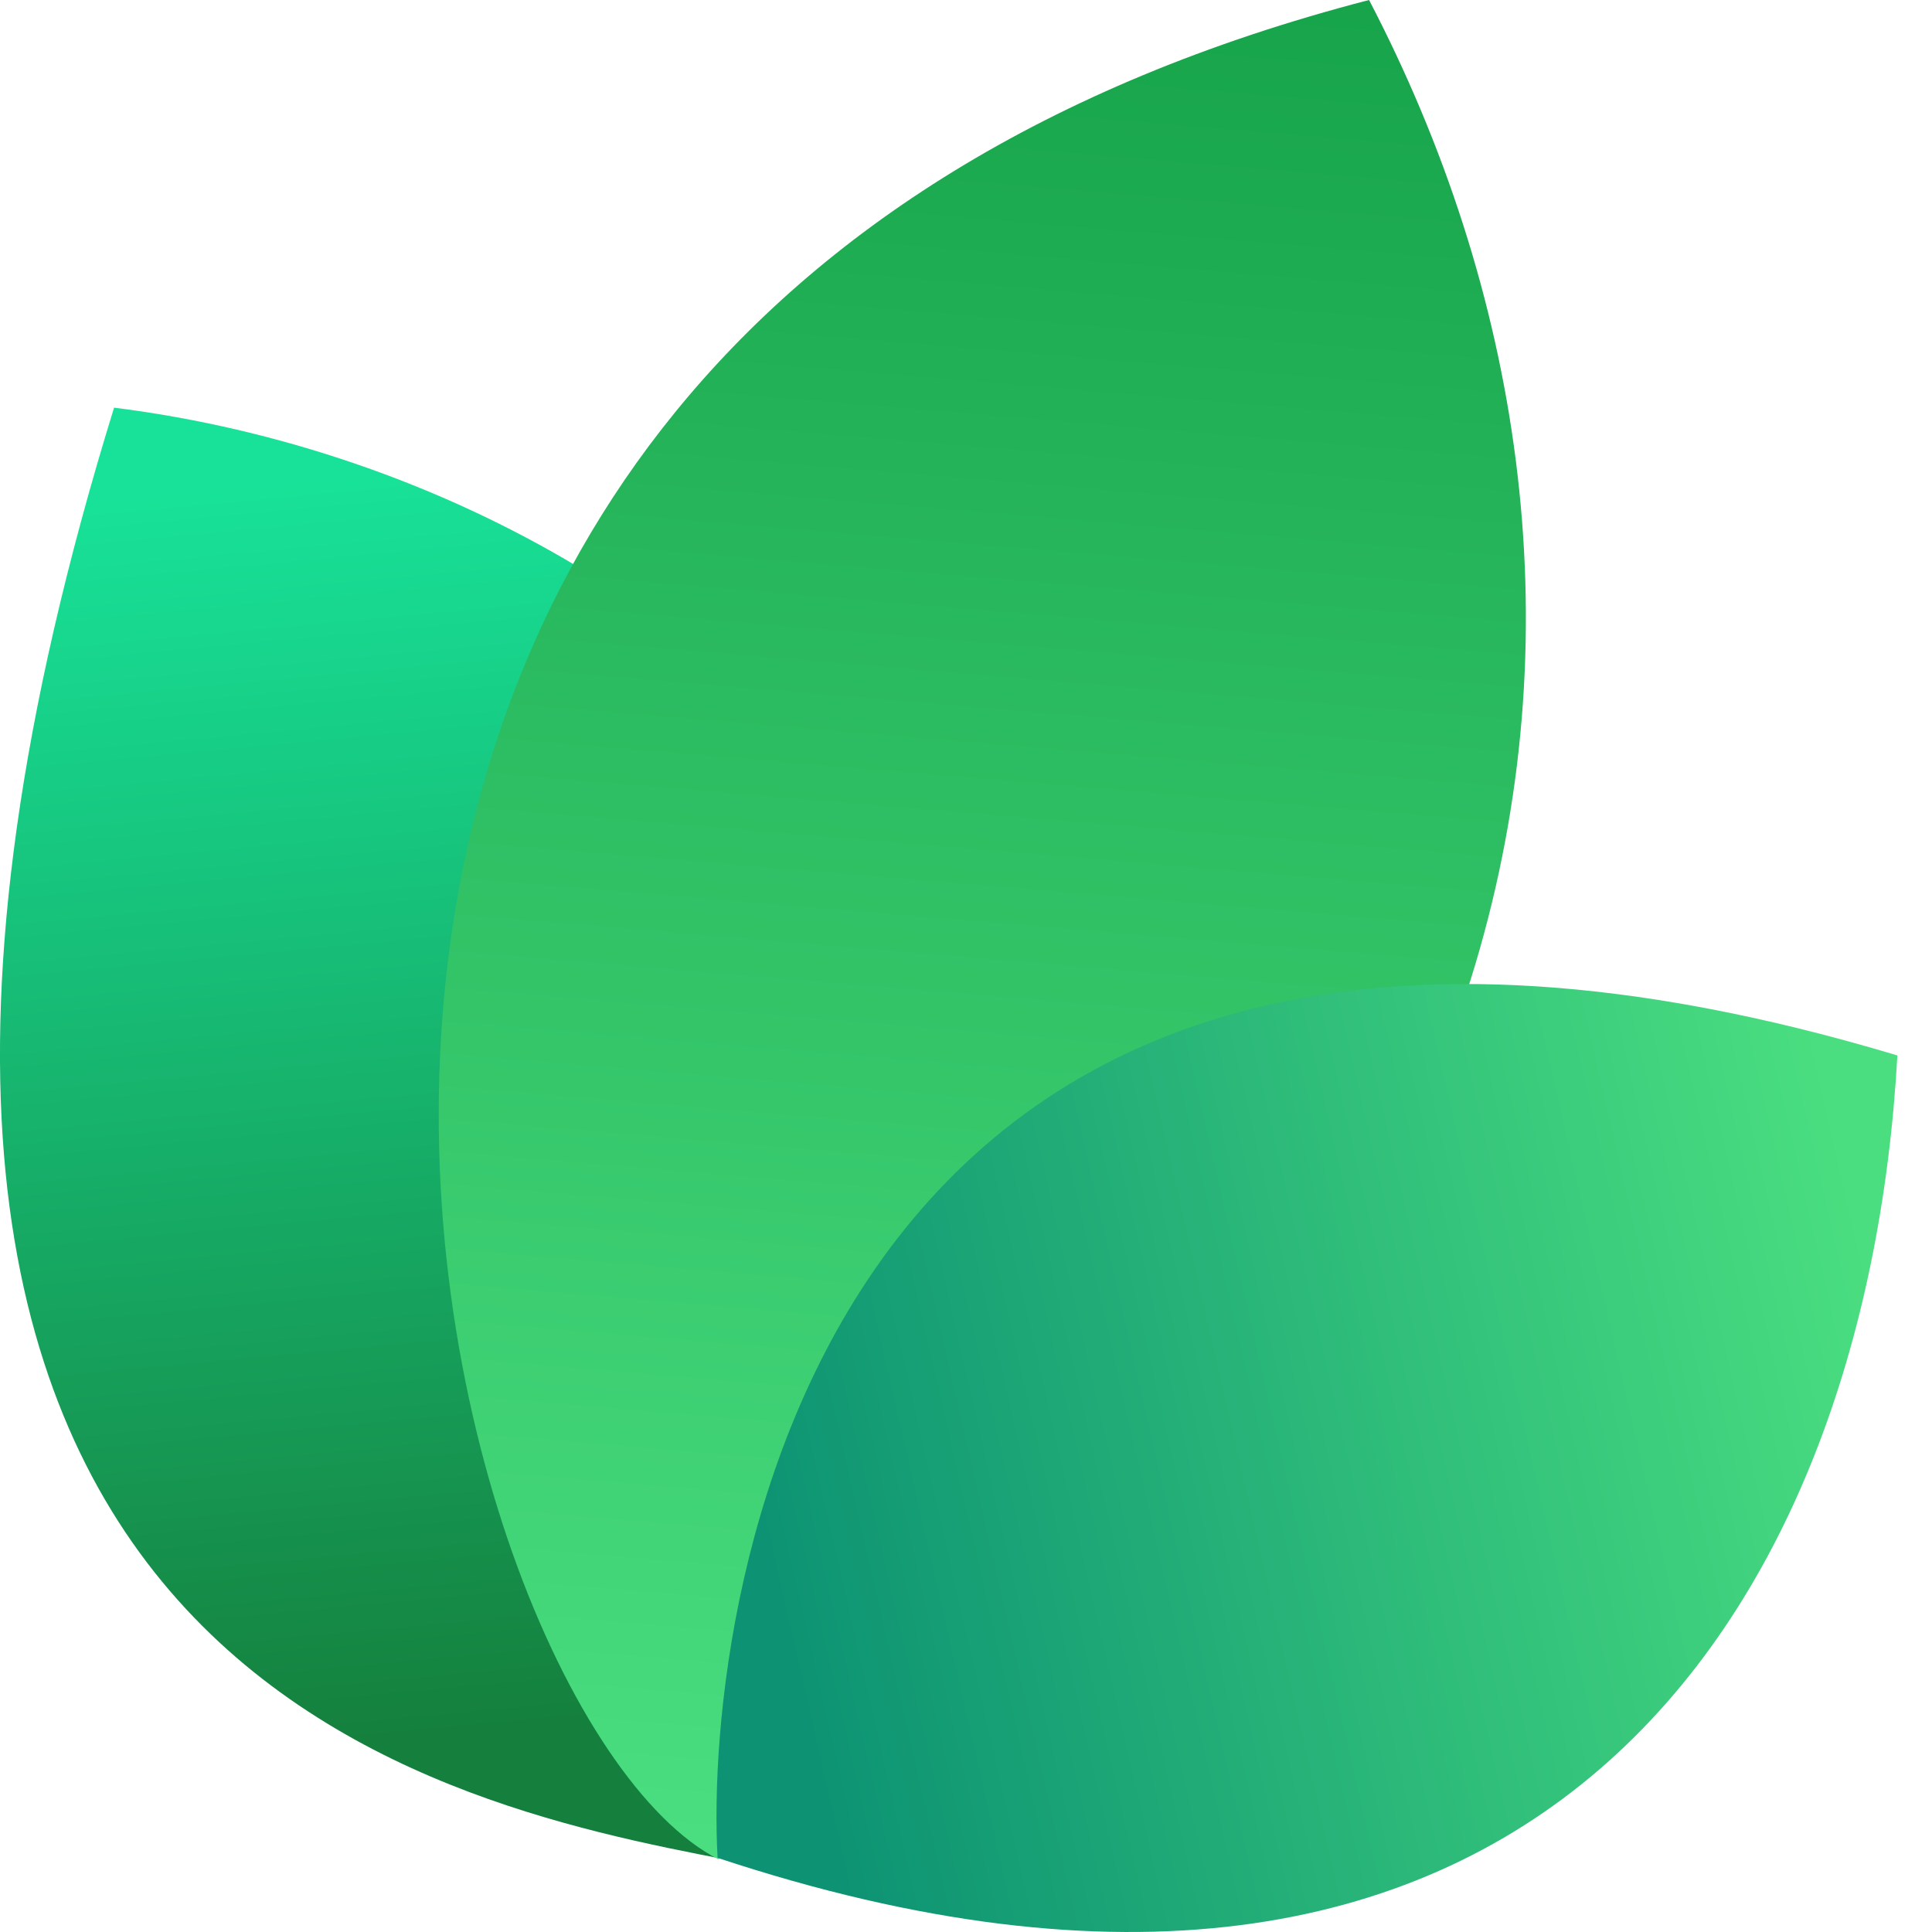
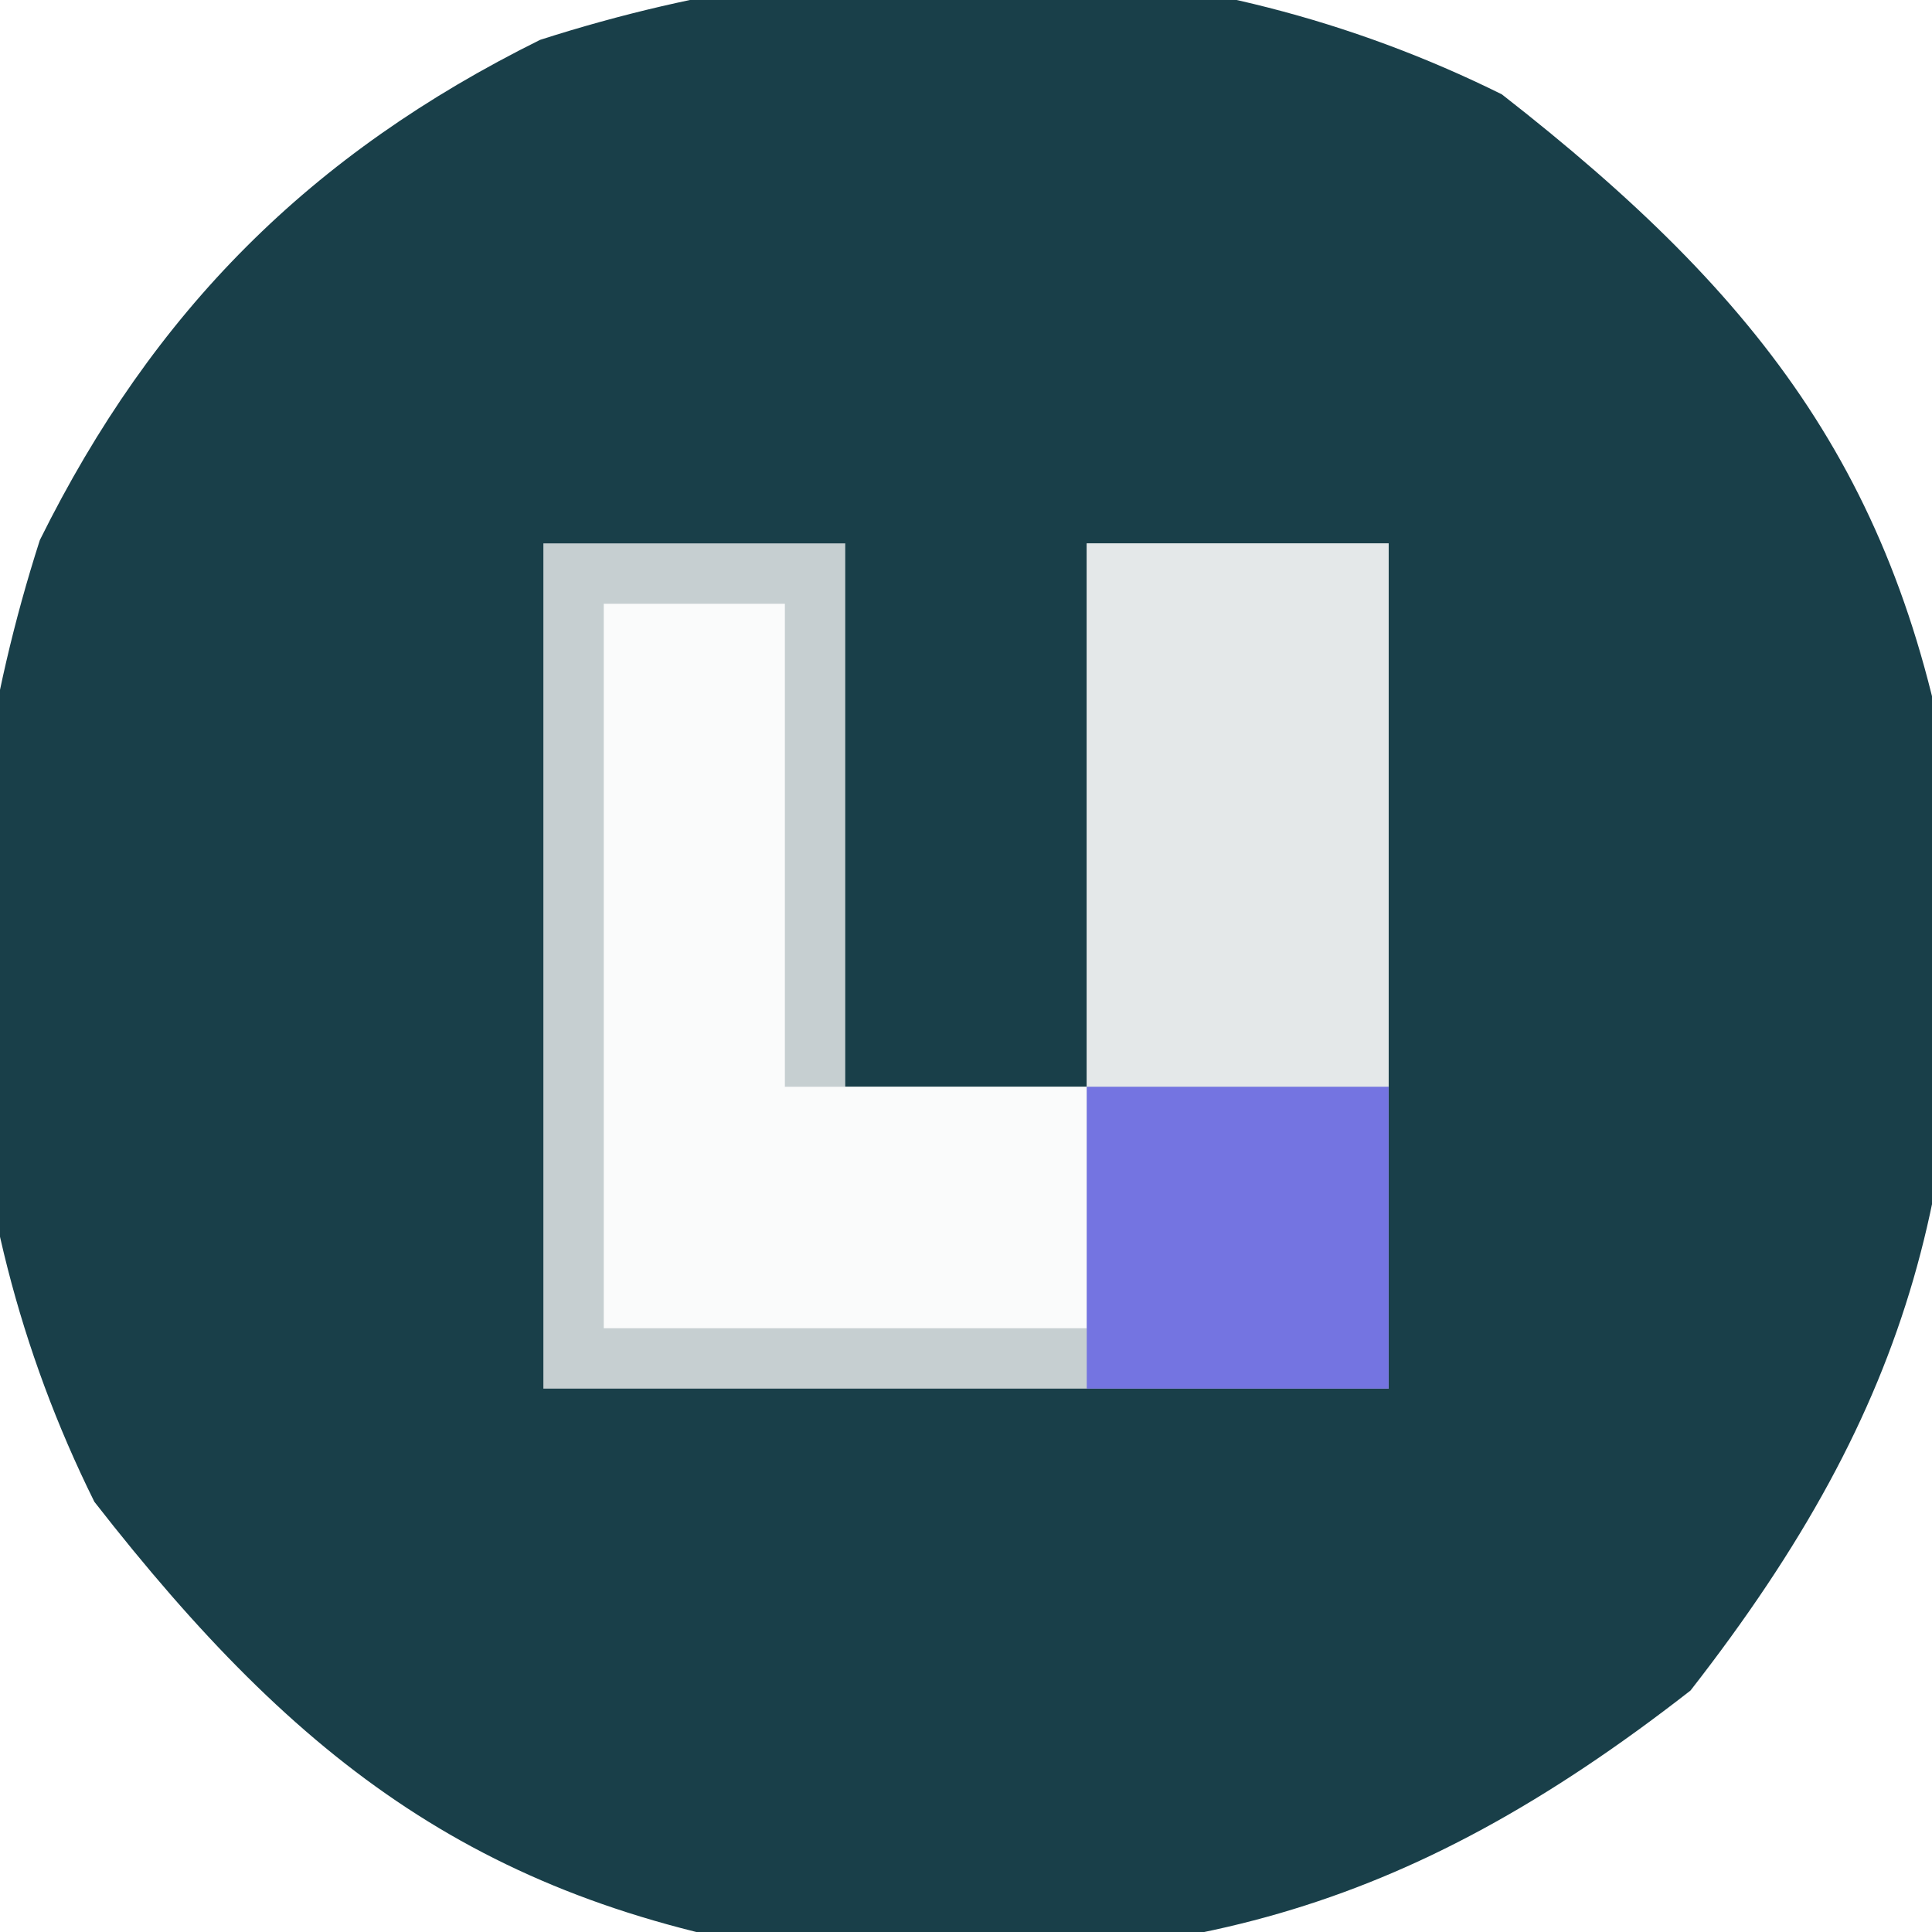
- <svg xmlns="http://www.w3.org/2000/svg" width="24" height="24" viewBox="0 0 24 24" fill="none">
-   <path d="M9.061 23.108C5.268 22.377 -3.391 20.627 1.417 5.064C9.634 6.099 16.973 14.064 9.061 23.108Z" fill="url(#paint0_linear_17557_2021)" />
-   <path d="M8.919 23.094C5.276 21.222 0.784 4.209 17.007 0C20.757 7.193 19.621 16.545 8.919 23.094Z" fill="url(#paint1_linear_17557_2021)" />
-   <path d="M8.914 23.079C8.735 19.882 10.159 9.085 23.57 13.111C23.181 20.123 18.984 26.418 8.914 23.079Z" fill="url(#paint2_linear_17557_2021)" />
-   <defs>
-     <linearGradient id="paint0_linear_17557_2021" x1="3.776" y1="5.916" x2="5.232" y2="21.559" gradientUnits="userSpaceOnUse">
-       <stop stop-color="#18E299" />
-       <stop offset="1" stop-color="#15803D" />
-     </linearGradient>
-     <linearGradient id="paint1_linear_17557_2021" x1="12.171" y1="-0.718" x2="10.19" y2="22.983" gradientUnits="userSpaceOnUse">
-       <stop stop-color="#16A34A" />
-       <stop offset="1" stop-color="#4ADE80" />
-     </linearGradient>
-     <linearGradient id="paint2_linear_17557_2021" x1="23.133" y1="15.353" x2="9.338" y2="18.52" gradientUnits="userSpaceOnUse">
-       <stop stop-color="#4ADE80" />
-       <stop offset="1" stop-color="#0D9373" />
-     </linearGradient>
-   </defs>
+ <svg xmlns="http://www.w3.org/2000/svg" version="1.1" width="32" height="32">
+   <path d="M0 0 C4.366 3.405 6.659 6.448 7.504 11.867 C7.788 17.901 6.846 21.667 3.125 26.438 C-1.645 30.158 -5.411 31.101 -11.445 30.816 C-16.865 29.971 -19.907 27.678 -23.312 23.312 C-25.813 18.269 -25.927 12.712 -24.215 7.383 C-22.33 3.58 -19.732 0.983 -15.93 -0.902 C-10.601 -2.614 -5.044 -2.5 0 0 Z " fill="#193F49" transform="translate(24.875,1.5625)" />
+   <path d="M0 0 C1.65 0 3.3 0 5 0 C5 2.97 5 5.94 5 9 C6.32 9 7.64 9 9 9 C9 6.03 9 3.06 9 0 C10.65 0 12.3 0 14 0 C14 4.62 14 9.24 14 14 C9.38 14 4.76 14 0 14 C0 9.38 0 4.76 0 0 Z " fill="#C6CFD1" transform="translate(9,9)" />
+   <path d="M0 0 C0.99 0 1.98 0 3 0 C3 2.64 3 5.28 3 8 C4.65 8 6.3 8 8 8 C8 9.32 8 10.64 8 12 C5.36 12 2.72 12 0 12 C0 8.04 0 4.08 0 0 Z " fill="#FAFBFB" transform="translate(10,10)" />
+   <path d="M0 0 C1.65 0 3.3 0 5 0 C5 2.97 5 5.94 5 9 C3.35 9 1.7 9 0 9 C0 6.03 0 3.06 0 0 Z " fill="#E4E8E9" transform="translate(18,9)" />
+   <path d="M0 0 C1.65 0 3.3 0 5 0 C5 1.65 5 3.3 5 5 C3.35 5 1.7 5 0 5 C0 3.35 0 1.7 0 0 Z " fill="#7474E1" transform="translate(18,18)" />
</svg>
